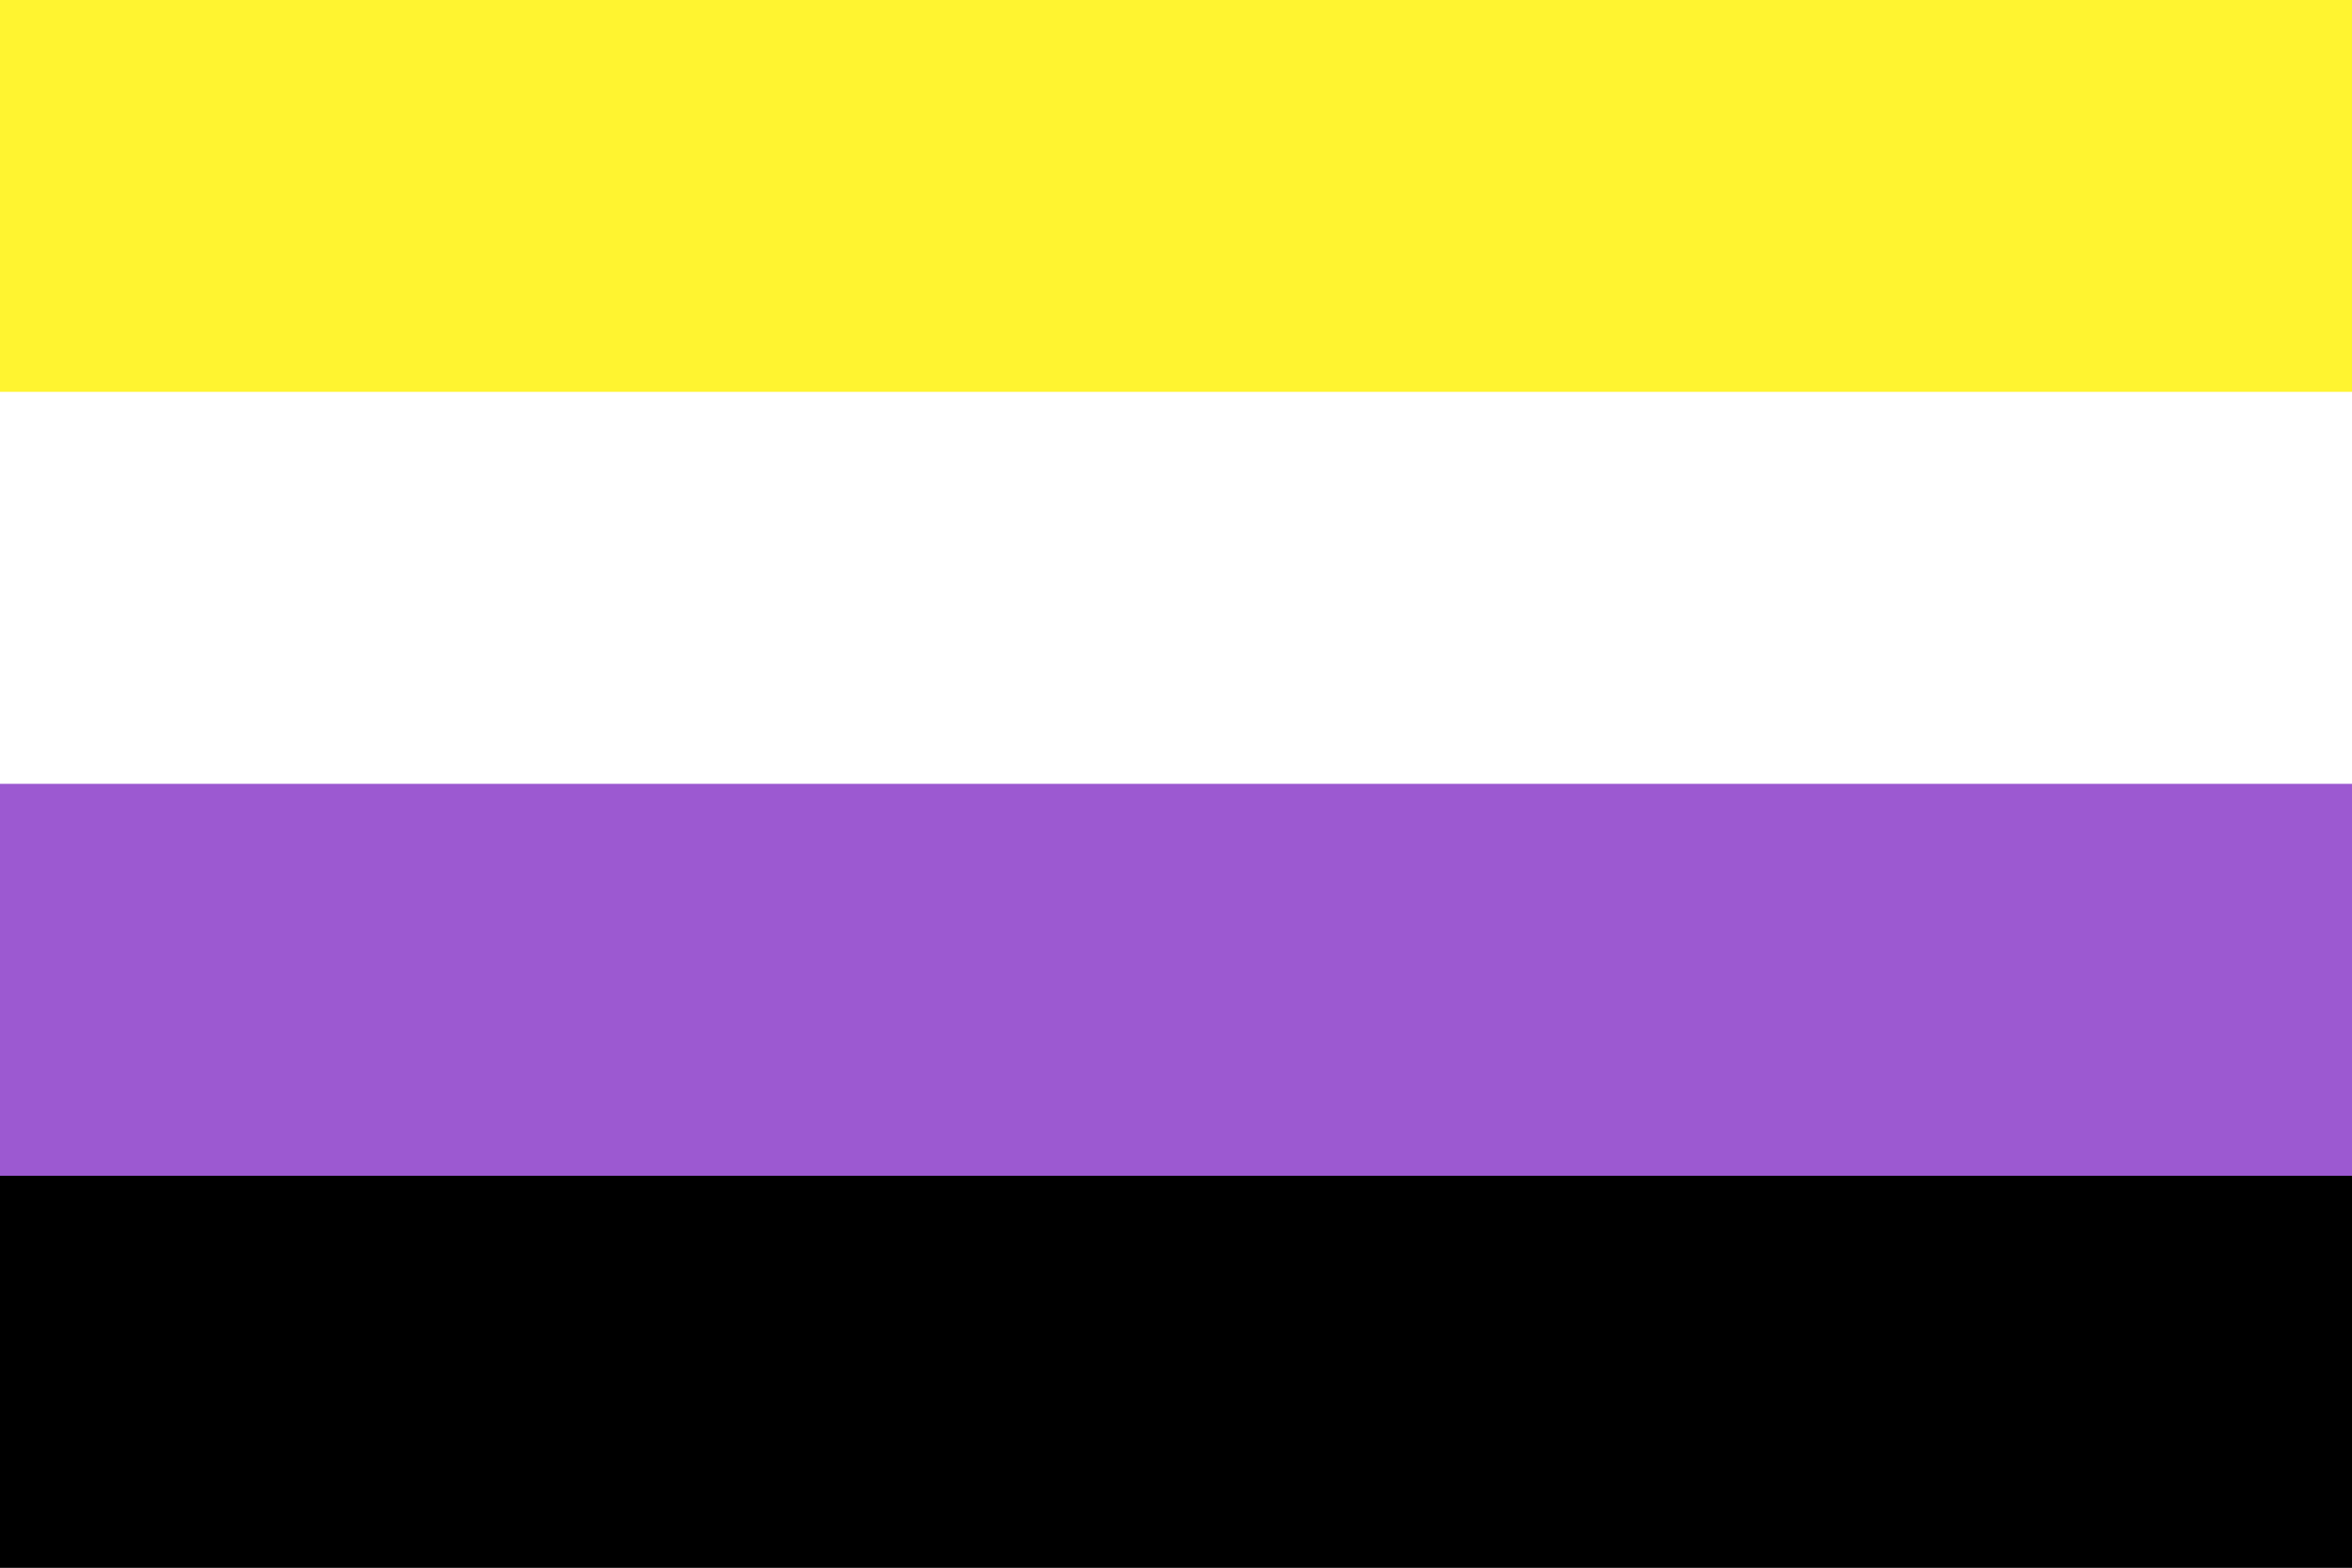
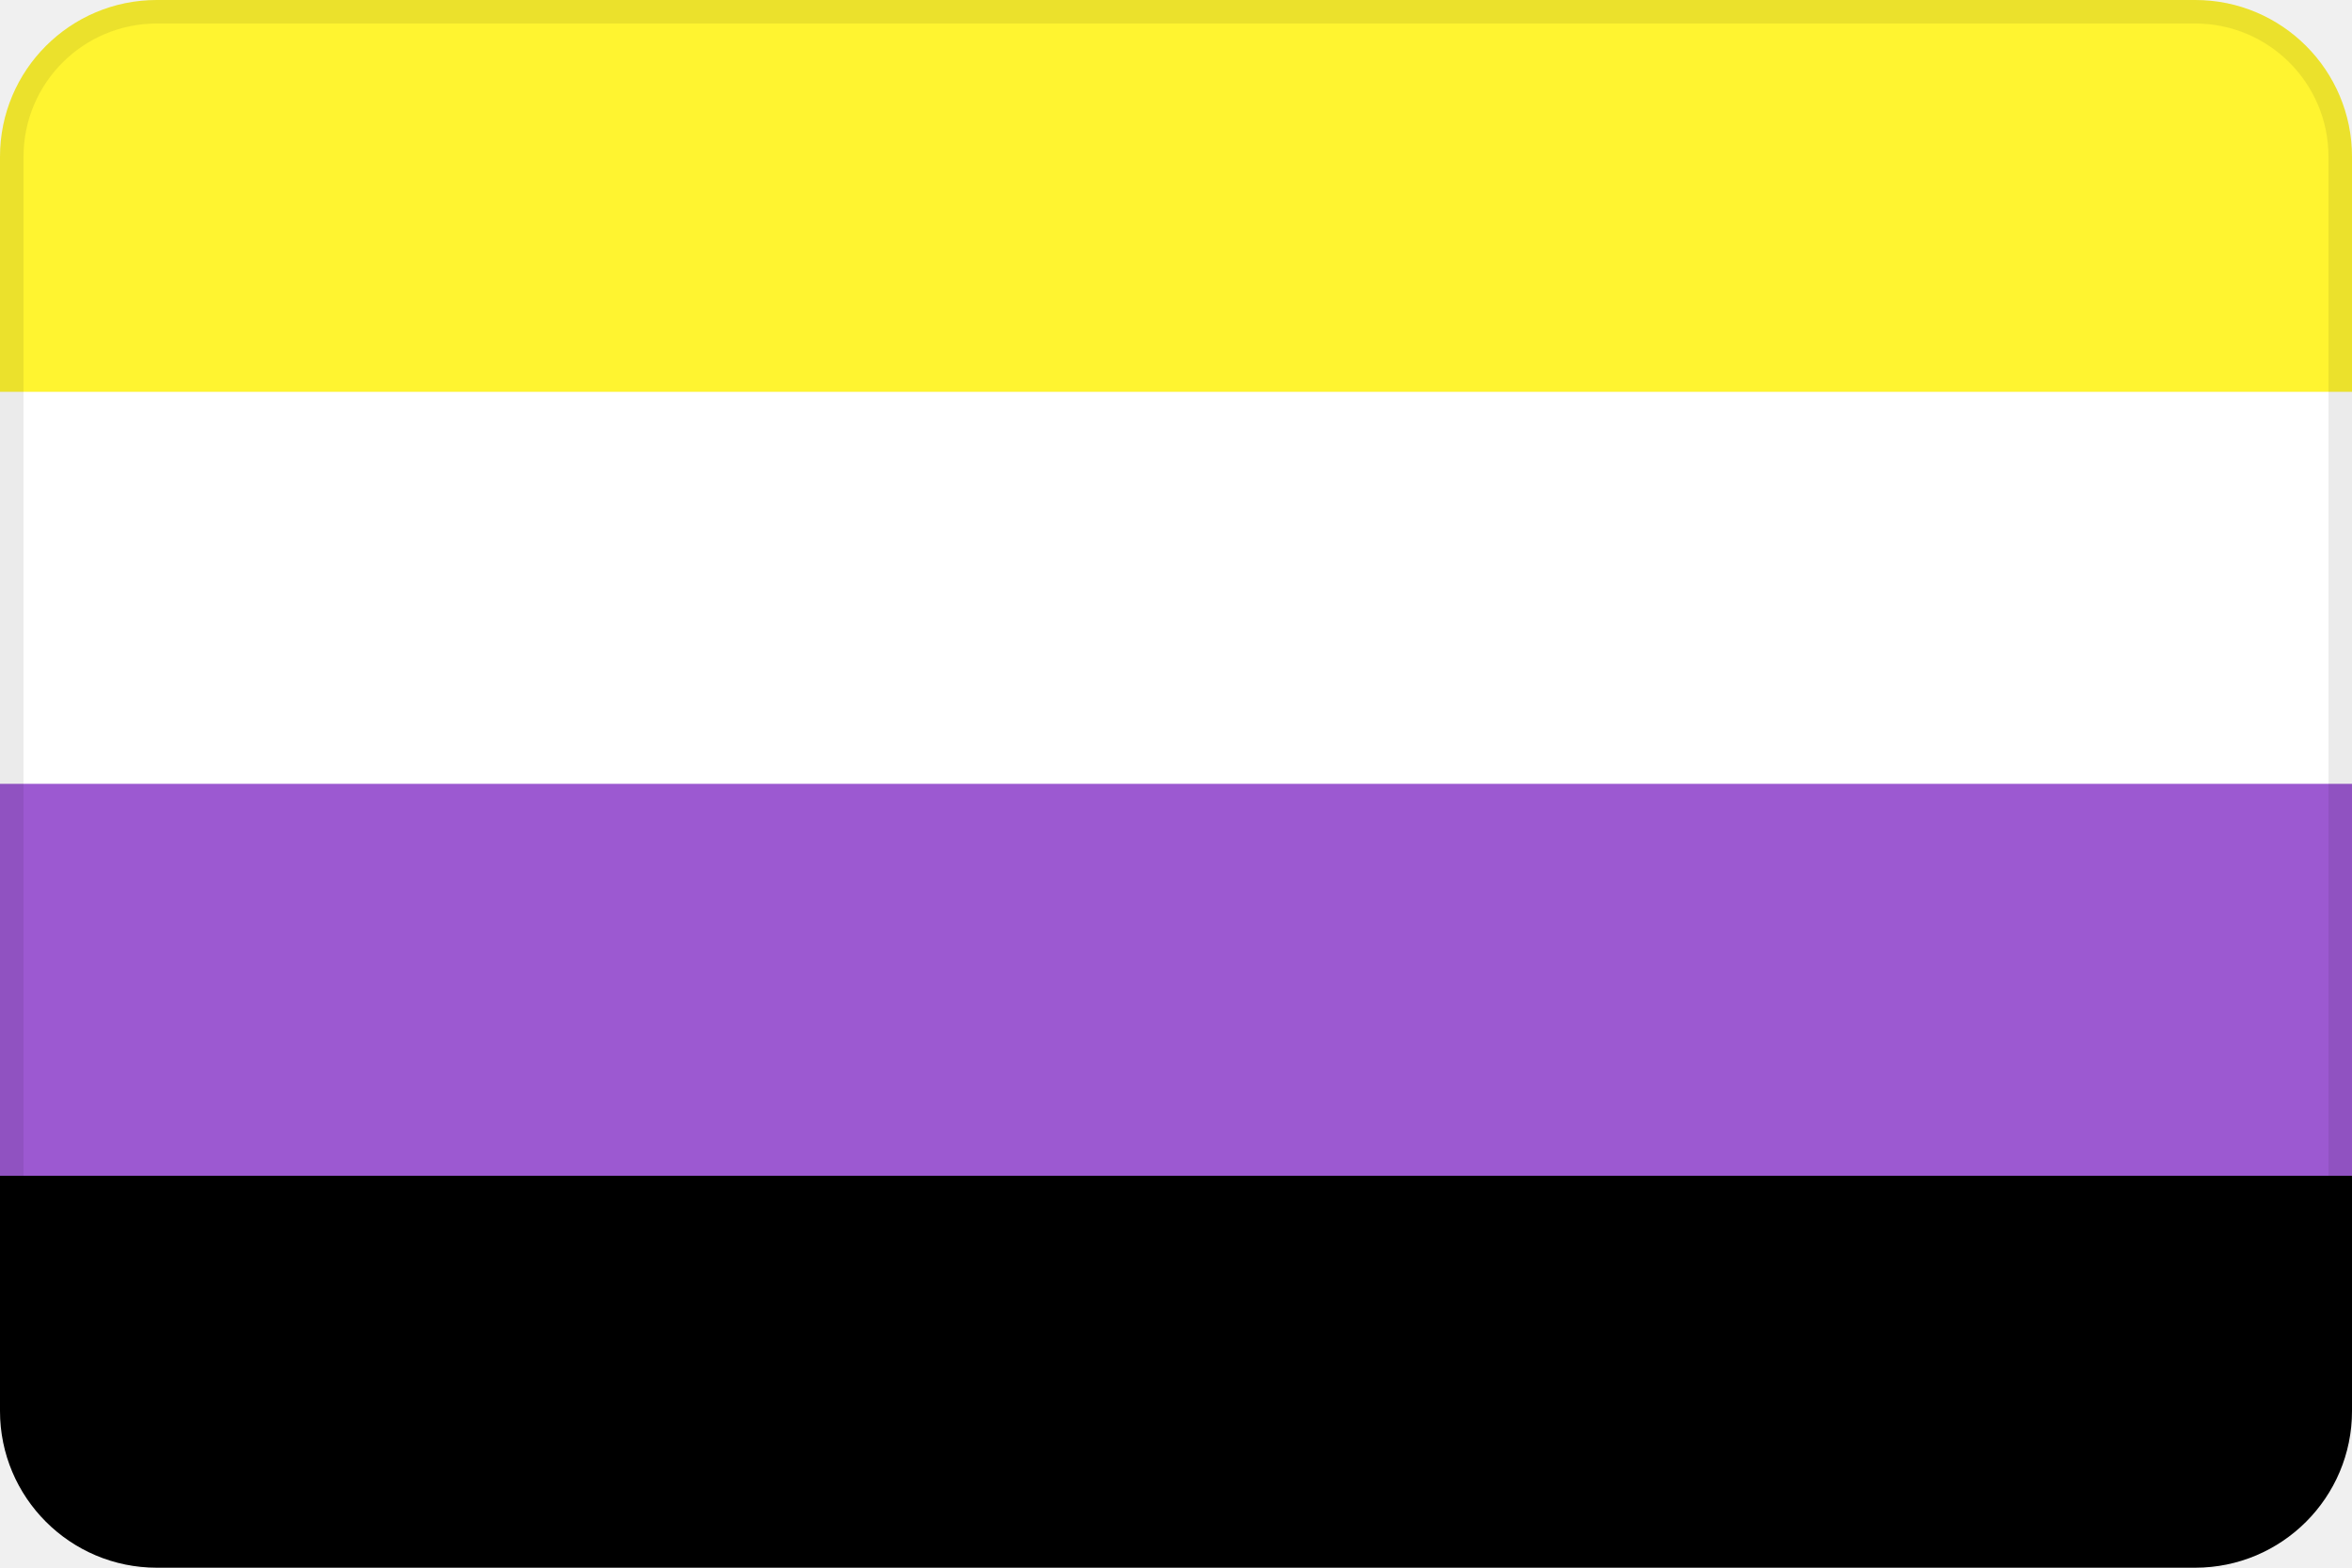
<svg xmlns="http://www.w3.org/2000/svg" viewBox="0 0 150 100" role="img">
-   <rect y="0" width="150" height="25.01" fill="#FFF430" />
-   <rect y="25" width="150" height="25.01" fill="#FFFFFF" />
-   <rect y="50" width="150" height="25.01" fill="#9C59D1" />
-   <rect y="75" width="150" height="25.01" fill="#000000" />
+   <defs>
+     <clipPath id="flag">
+       <rect width="150" height="100" rx="10" />
+     </clipPath>
+   </defs>
+   <g clip-path="url(#flag)">
+     <rect y="0" width="150" height="25.01" fill="#FFF430" />
+     <rect y="25" width="150" height="25.01" fill="#FFFFFF" />
+     <rect y="50" width="150" height="25.01" fill="#9C59D1" />
+     <rect y="75" width="150" height="25.01" fill="#000000" />
+   </g>
+   <rect x="0.75" y="0.75" width="148.5" height="98.5" rx="9.25" fill="none" stroke="#000000" stroke-opacity="0.08" stroke-width="1.5" />
</svg>
